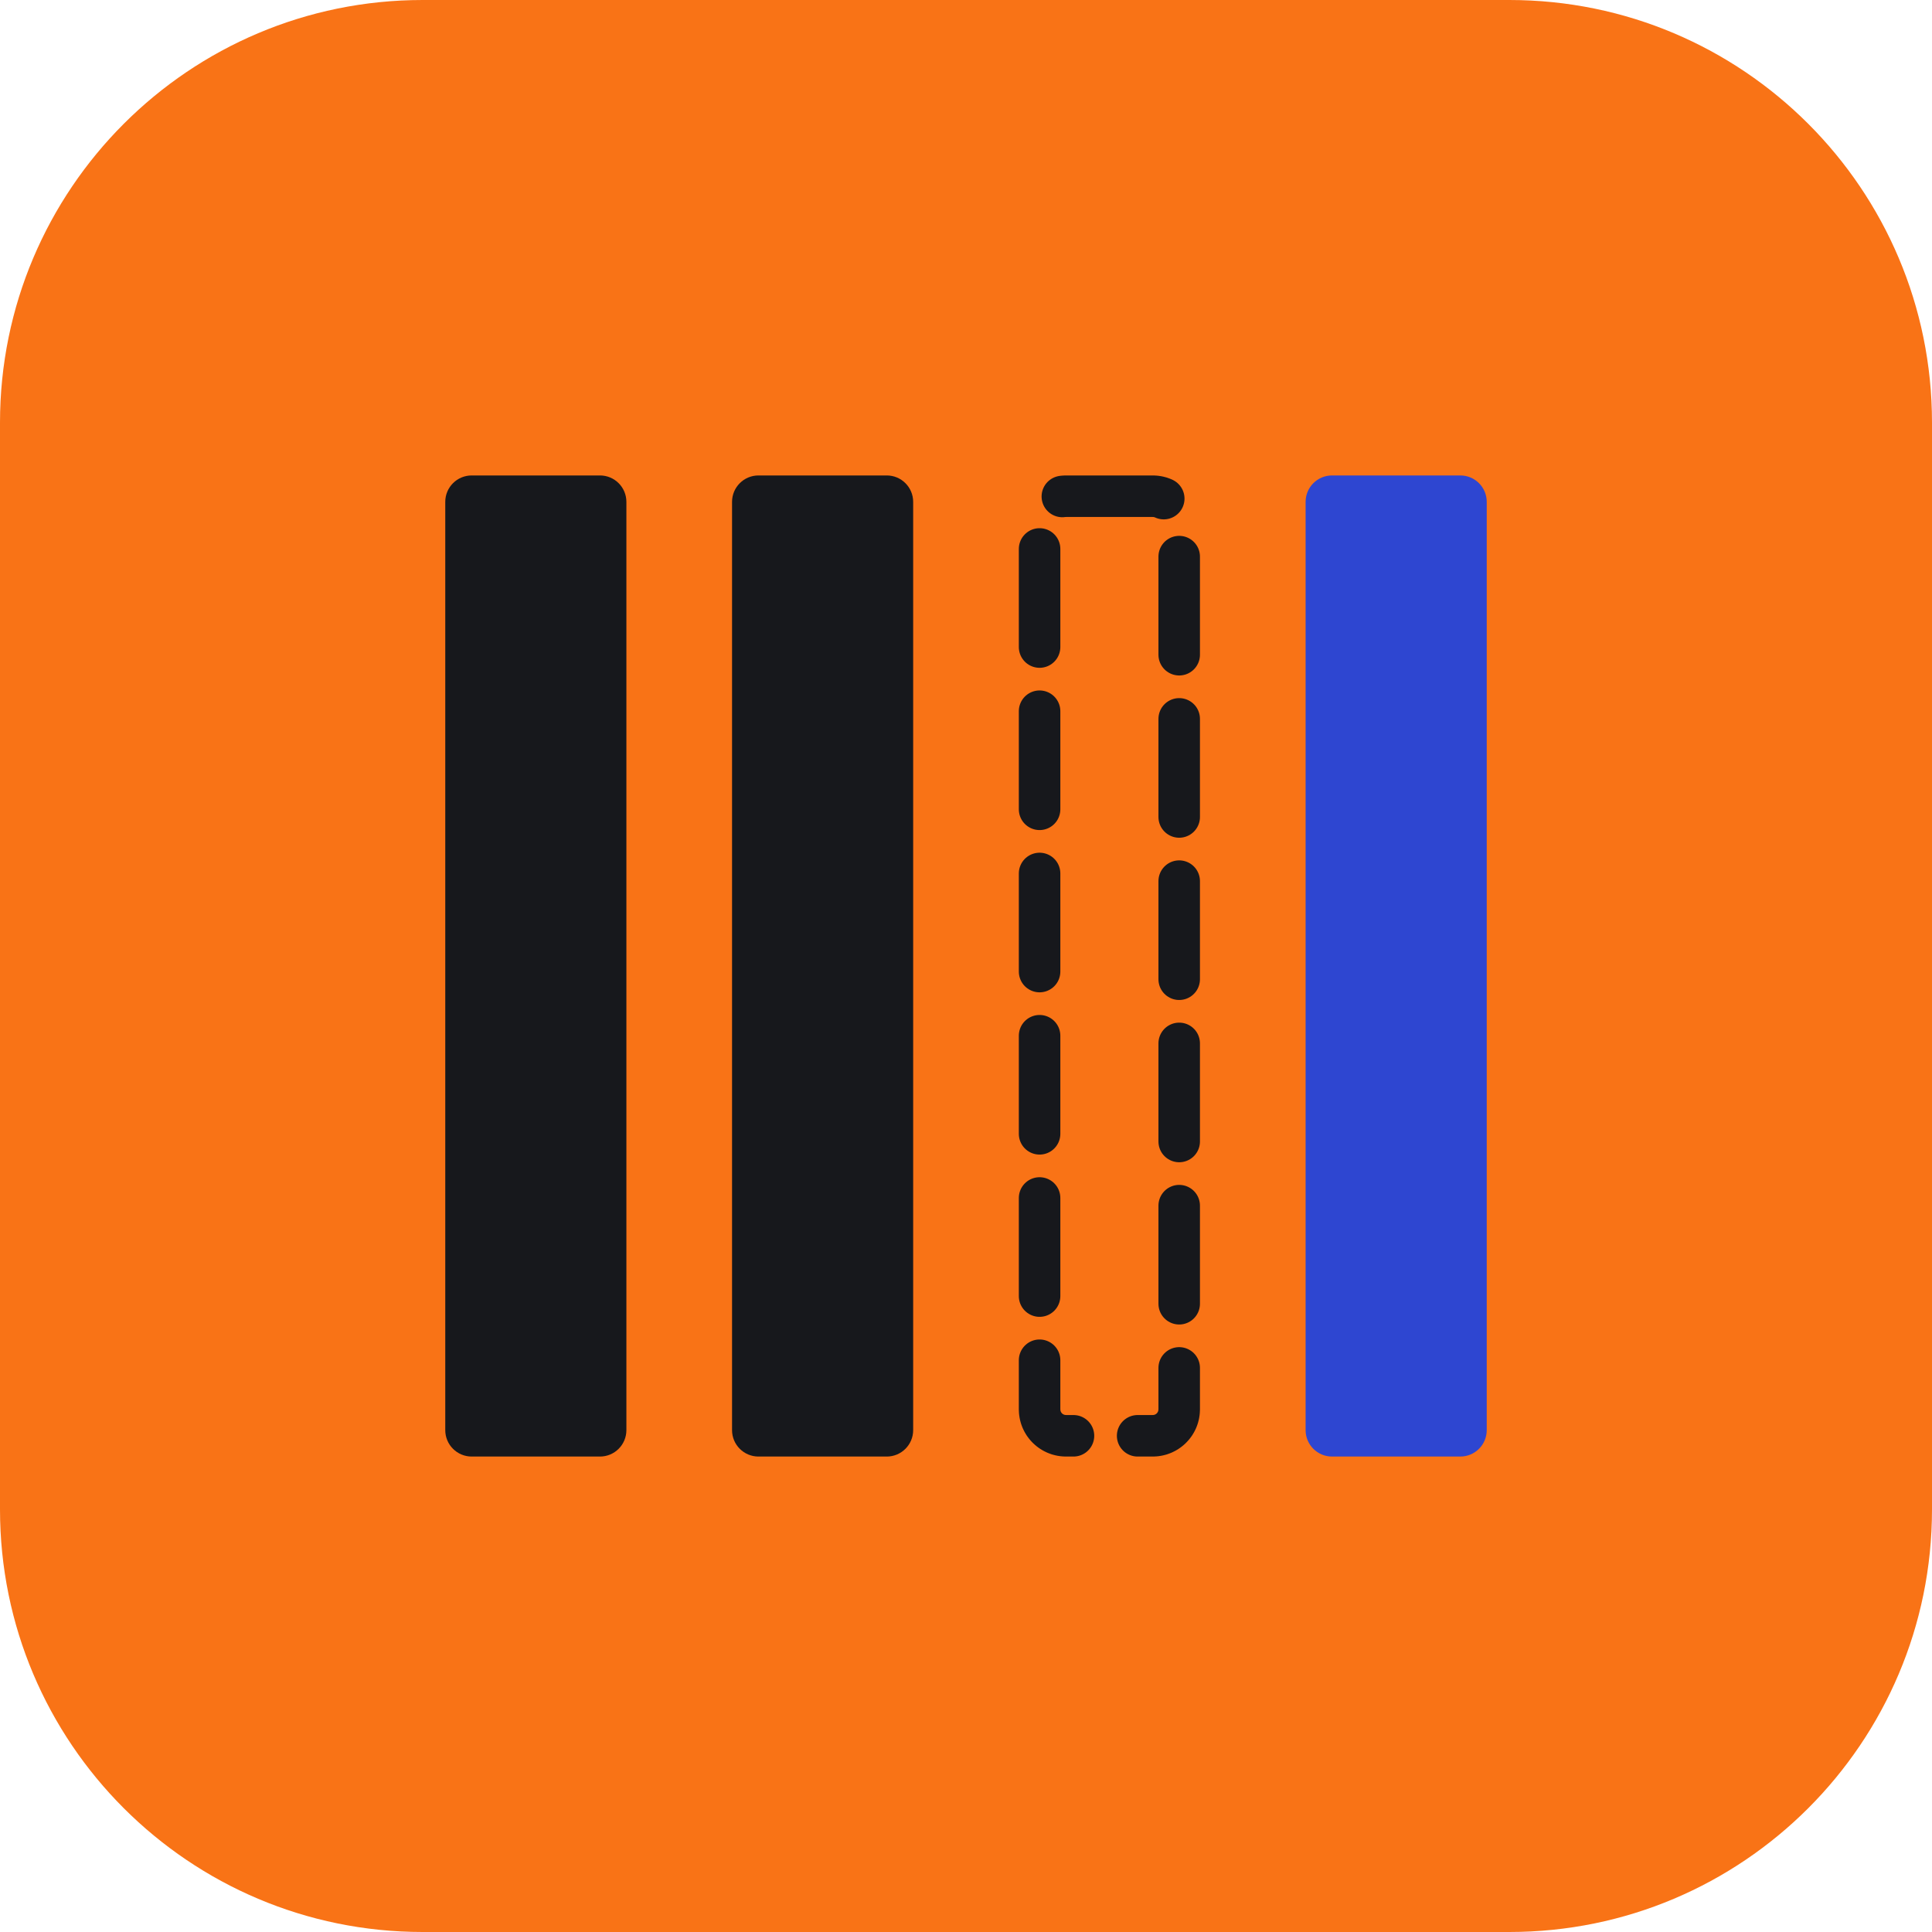
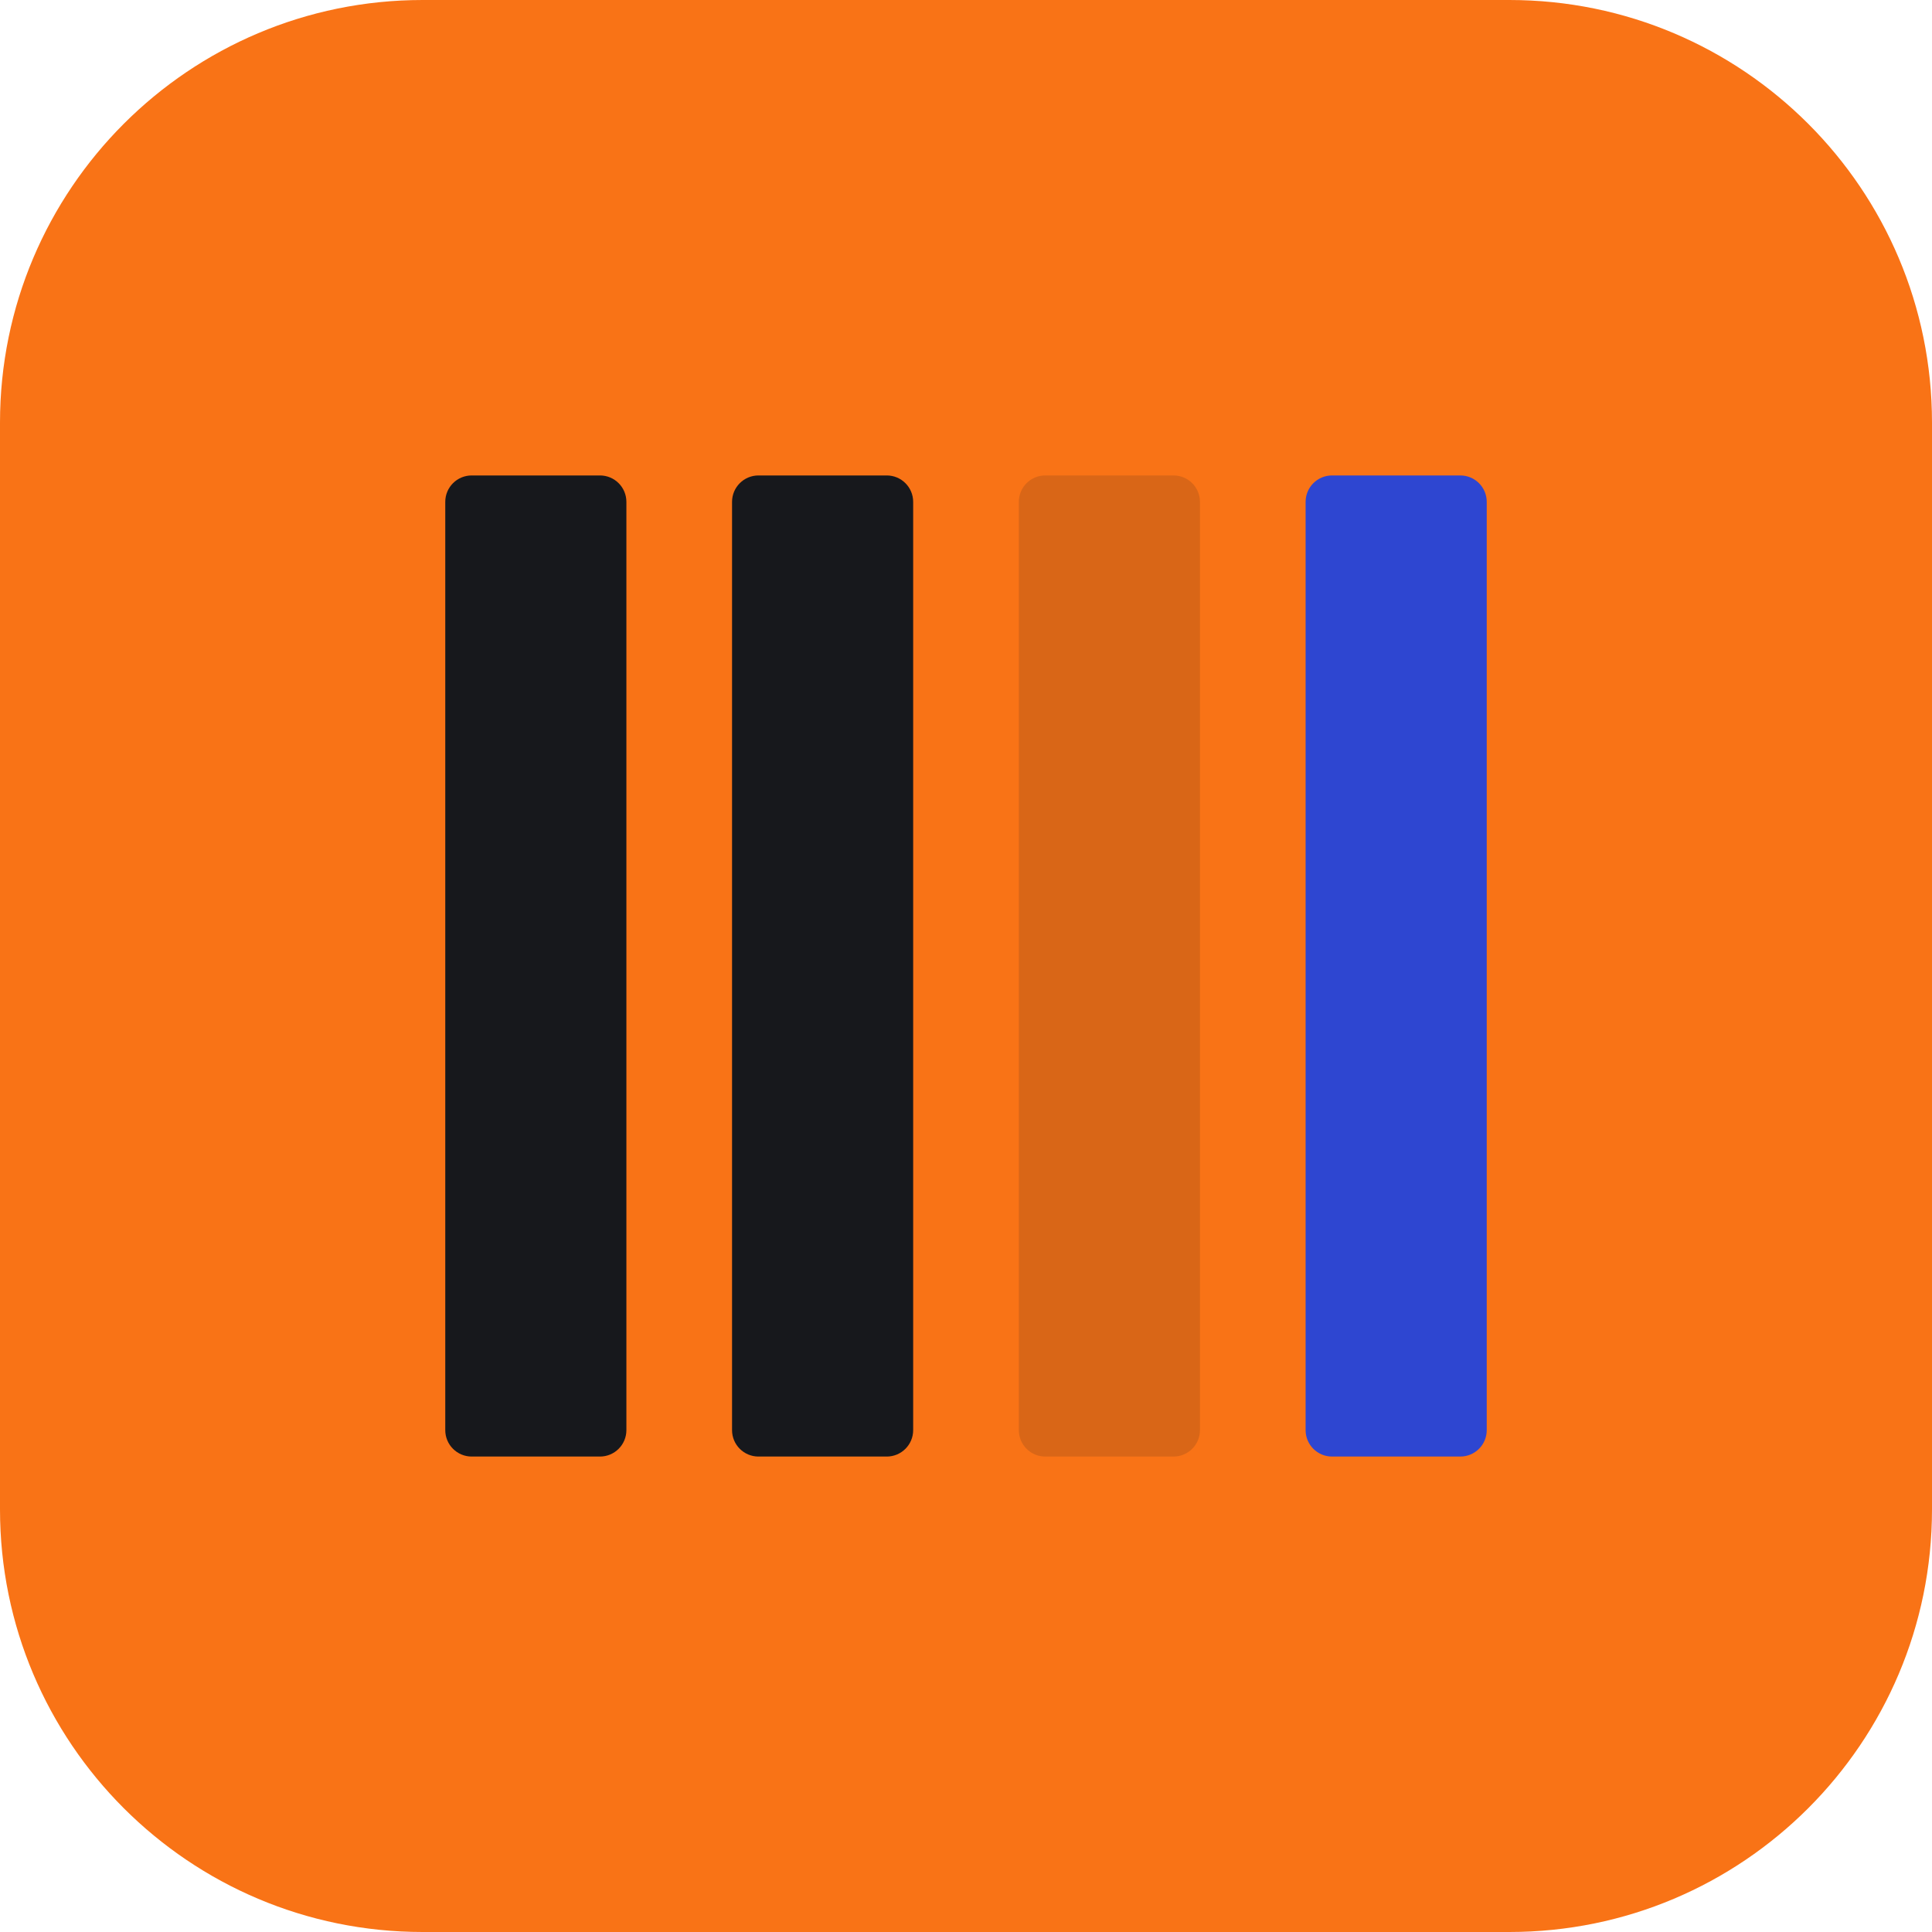
<svg xmlns="http://www.w3.org/2000/svg" viewBox="0 0 1024 1024" width="1024" height="1024">
-   <rect width="1024" height="1024" rx="224" fill="#F97316" />
-   <rect x="236.0" y="252.0" width="96" height="520" rx="14" fill="#17181C" />
-   <rect x="388.0" y="252.0" width="96" height="520" rx="14" fill="#17181C" />
-   <rect x="551.0" y="263.0" width="74" height="498" rx="14" fill="none" stroke="#17181C" stroke-width="22" stroke-dasharray="52 34" stroke-linecap="round" />
-   <rect x="692.0" y="252.0" width="96" height="520" rx="14" fill="#2E46D1" />
+   <rect width="1024" height="1024" rx="224" fill="#f97316" />
+   <rect x="236" y="252" width="96" height="520" rx="14" fill="#17181c" />
+   <rect x="388" y="252" width="96" height="520" rx="14" fill="#17181c" />
+   <rect x="540" y="252" width="96" height="520" rx="14" fill="#d96617" />
+   <rect x="692" y="252" width="96" height="520" rx="14" fill="#2e46d1" />
</svg>
